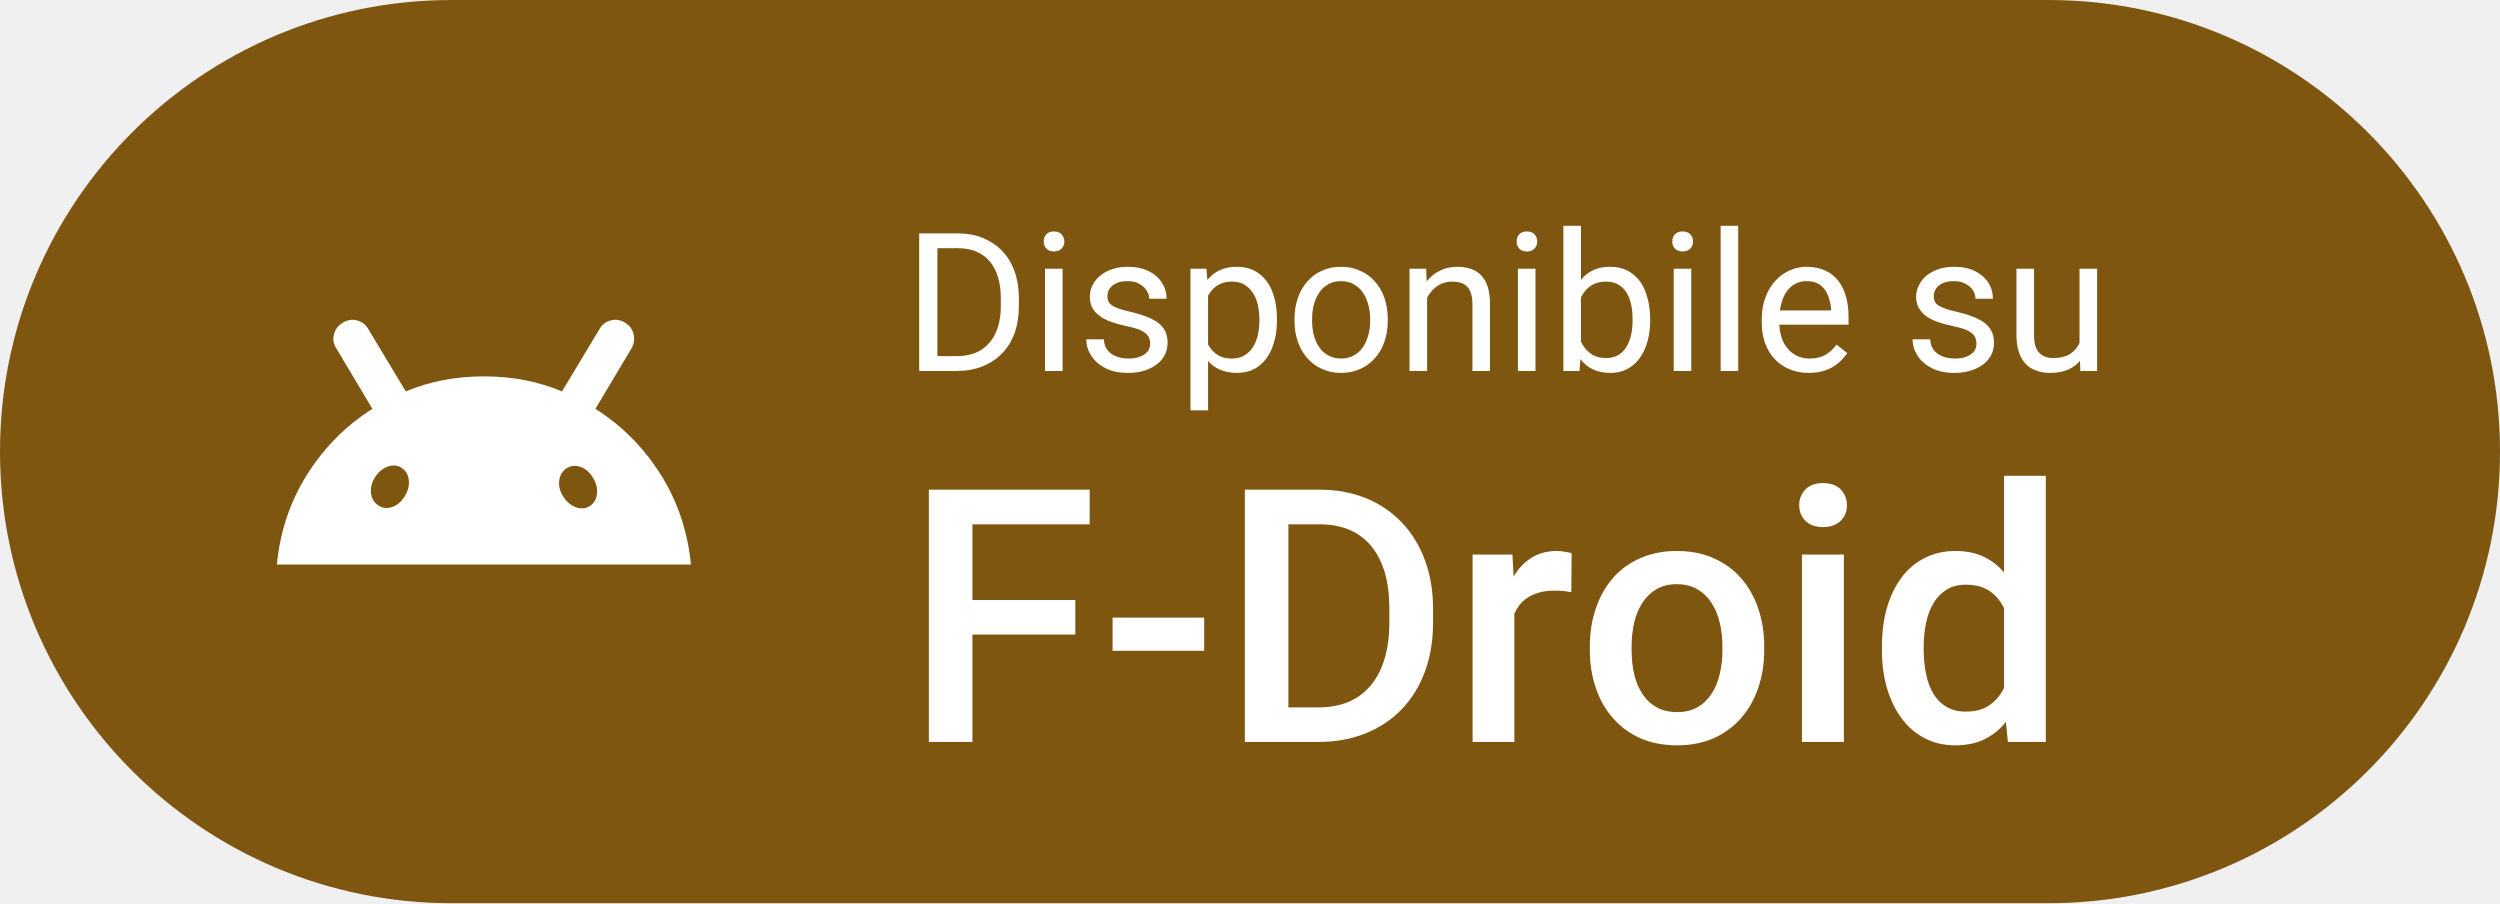
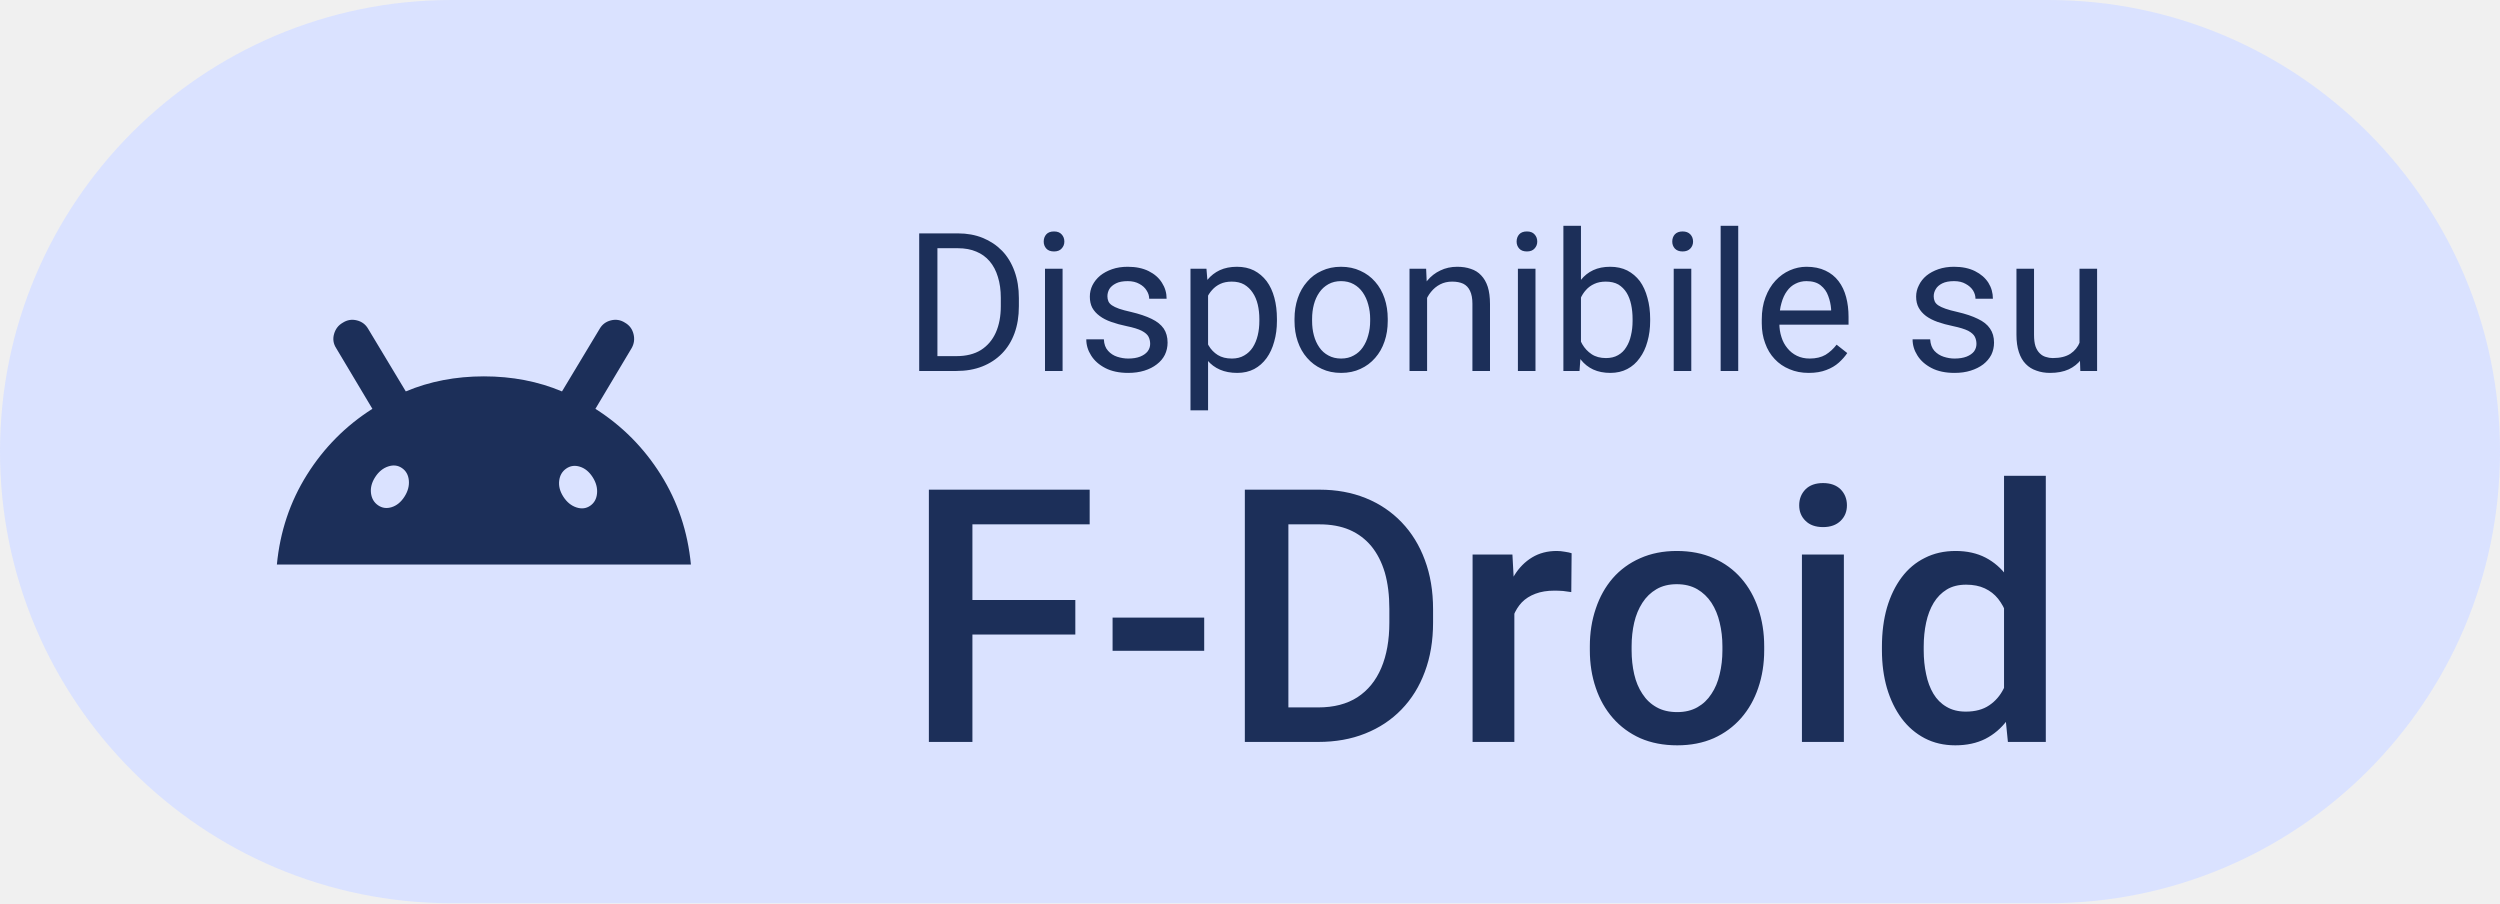
<svg xmlns="http://www.w3.org/2000/svg" width="155" height="56" viewBox="0 0 155 56" role="img">
-   <rect width="155" height="56" rx="28" fill="#7F5610" />
-   <g fill="#FFFFFF">
+   <rect width="155" height="56" rx="28" fill="#DAE2FF" />
+   <g fill="#1C2F59">
    <path transform="translate(16 14) scale(0.02917) translate(0 960)" d="M40-240q10-105 64-191t139-140l-77-129q-9-14-4.5-30t18.5-24q14-9 30-5t24 18l80 133q38-16 79.5-24t86.5-8q45 0 86.5 8t79.5 24l80-133q8-14 24-18t30 5q14 8 18 24t-4 30l-77 129q85 54 139 140t64 191H40Zm680.5-151.5Q722-409 711-426t-27-22q-16-5-29 4t-15 26q-2 17 9 34t27.5 22.5Q693-356 706-365t14.5-26.5ZM284-362q16-5 27-22t9.5-34.5Q319-436 306-445t-29.5-3.5Q260-443 249-426t-9 34q2 17 15 26t29 4Z" />
    <path d="M59.3 23H57.52L57.53 22.08H59.3Q60.21 22.08 60.82 21.7Q61.43 21.31 61.74 20.62Q62.05 19.92 62.05 18.99V18.47Q62.05 17.74 61.87 17.17Q61.7 16.6 61.36 16.2Q61.02 15.8 60.53 15.6Q60.04 15.39 59.4 15.39H57.48V14.47H59.4Q60.24 14.47 60.93 14.75Q61.62 15.03 62.13 15.55Q62.63 16.07 62.9 16.82Q63.17 17.56 63.17 18.48V18.99Q63.17 19.92 62.9 20.66Q62.63 21.4 62.12 21.92Q61.61 22.44 60.9 22.72Q60.19 23 59.3 23ZM58.12 14.47V23H56.99V14.47ZM65.88 16.66V23H64.79V16.66ZM64.71 14.98Q64.71 14.71 64.87 14.53Q65.03 14.35 65.35 14.35Q65.66 14.35 65.82 14.53Q65.99 14.71 65.99 14.98Q65.99 15.23 65.82 15.41Q65.66 15.59 65.35 15.59Q65.03 15.59 64.87 15.41Q64.71 15.23 64.71 14.98ZM71.31 21.32Q71.31 21.08 71.21 20.88Q71.11 20.68 70.79 20.51Q70.48 20.35 69.85 20.22Q69.32 20.11 68.9 19.96Q68.47 19.81 68.18 19.59Q67.88 19.37 67.72 19.08Q67.57 18.79 67.57 18.39Q67.57 18.02 67.73 17.69Q67.9 17.35 68.21 17.09Q68.52 16.84 68.95 16.69Q69.38 16.54 69.92 16.54Q70.68 16.54 71.22 16.81Q71.76 17.08 72.04 17.53Q72.33 17.98 72.33 18.52H71.25Q71.25 18.26 71.09 18.01Q70.94 17.76 70.64 17.6Q70.34 17.43 69.92 17.43Q69.46 17.43 69.19 17.57Q68.91 17.71 68.78 17.92Q68.66 18.13 68.66 18.37Q68.66 18.54 68.72 18.68Q68.78 18.82 68.94 18.93Q69.1 19.04 69.38 19.14Q69.67 19.24 70.12 19.34Q70.89 19.52 71.4 19.77Q71.9 20.01 72.15 20.37Q72.39 20.73 72.39 21.24Q72.39 21.65 72.22 22Q72.05 22.34 71.72 22.59Q71.4 22.84 70.95 22.98Q70.5 23.12 69.95 23.12Q69.11 23.12 68.53 22.82Q67.95 22.52 67.65 22.04Q67.35 21.57 67.35 21.04H68.44Q68.46 21.49 68.7 21.75Q68.93 22.01 69.27 22.12Q69.61 22.23 69.95 22.23Q70.39 22.23 70.69 22.11Q70.99 21.99 71.15 21.79Q71.31 21.58 71.31 21.32ZM74.9 17.88V25.44H73.81V16.66H74.8ZM79.17 19.78V19.9Q79.17 20.59 79 21.18Q78.84 21.77 78.53 22.2Q78.21 22.64 77.76 22.88Q77.3 23.12 76.71 23.12Q76.1 23.12 75.64 22.92Q75.18 22.72 74.86 22.34Q74.53 21.96 74.34 21.42Q74.15 20.89 74.08 20.22V19.57Q74.15 18.86 74.35 18.31Q74.54 17.75 74.86 17.35Q75.18 16.96 75.63 16.75Q76.09 16.54 76.69 16.54Q77.29 16.54 77.75 16.77Q78.21 17.01 78.53 17.43Q78.85 17.86 79.01 18.46Q79.17 19.05 79.17 19.78ZM78.08 19.9V19.78Q78.08 19.3 77.98 18.88Q77.88 18.46 77.67 18.15Q77.46 17.83 77.14 17.64Q76.82 17.46 76.37 17.46Q75.96 17.46 75.66 17.6Q75.36 17.74 75.15 17.98Q74.94 18.21 74.81 18.51Q74.67 18.82 74.61 19.14V20.66Q74.73 21.07 74.94 21.43Q75.15 21.79 75.5 22.01Q75.85 22.23 76.38 22.23Q76.82 22.23 77.14 22.04Q77.46 21.86 77.67 21.54Q77.88 21.21 77.98 20.79Q78.08 20.38 78.08 19.9ZM80.26 19.9V19.77Q80.26 19.08 80.46 18.49Q80.66 17.9 81.04 17.47Q81.41 17.03 81.95 16.79Q82.48 16.54 83.14 16.54Q83.81 16.54 84.34 16.79Q84.88 17.03 85.26 17.47Q85.64 17.9 85.84 18.49Q86.04 19.08 86.04 19.77V19.9Q86.04 20.59 85.84 21.17Q85.64 21.76 85.26 22.19Q84.88 22.63 84.35 22.87Q83.82 23.12 83.15 23.12Q82.48 23.12 81.95 22.87Q81.42 22.63 81.04 22.19Q80.66 21.76 80.46 21.17Q80.26 20.59 80.26 19.9ZM81.35 19.77V19.9Q81.35 20.38 81.46 20.79Q81.57 21.21 81.8 21.54Q82.02 21.86 82.36 22.04Q82.7 22.23 83.15 22.23Q83.6 22.23 83.93 22.04Q84.27 21.86 84.49 21.54Q84.72 21.21 84.83 20.79Q84.95 20.38 84.95 19.9V19.77Q84.95 19.3 84.83 18.88Q84.72 18.46 84.49 18.13Q84.27 17.81 83.93 17.62Q83.59 17.43 83.14 17.43Q82.7 17.43 82.36 17.62Q82.02 17.81 81.8 18.13Q81.57 18.46 81.46 18.88Q81.35 19.3 81.35 19.77ZM88.48 18.01V23H87.39V16.66H88.42ZM88.22 19.59 87.77 19.57Q87.78 18.92 87.96 18.37Q88.15 17.81 88.49 17.4Q88.83 16.99 89.3 16.77Q89.77 16.54 90.35 16.54Q90.82 16.54 91.19 16.67Q91.57 16.79 91.83 17.07Q92.1 17.35 92.24 17.78Q92.38 18.22 92.38 18.85V23H91.29V18.83Q91.29 18.34 91.14 18.03Q91 17.73 90.72 17.59Q90.44 17.46 90.03 17.46Q89.62 17.46 89.29 17.63Q88.96 17.8 88.72 18.1Q88.48 18.39 88.35 18.78Q88.22 19.16 88.22 19.59ZM95.2 16.66V23H94.11V16.66ZM94.03 14.98Q94.03 14.71 94.19 14.53Q94.35 14.35 94.67 14.35Q94.98 14.35 95.14 14.53Q95.31 14.71 95.31 14.98Q95.31 15.23 95.14 15.41Q94.98 15.59 94.67 15.59Q94.35 15.59 94.19 15.41Q94.03 15.23 94.03 14.98ZM96.93 14H98.02V21.77L97.93 23H96.93ZM102.31 19.78V19.9Q102.31 20.59 102.14 21.18Q101.98 21.77 101.66 22.2Q101.35 22.64 100.89 22.88Q100.43 23.12 99.84 23.12Q99.24 23.12 98.78 22.91Q98.33 22.7 98.02 22.31Q97.71 21.92 97.52 21.36Q97.34 20.8 97.27 20.11V19.57Q97.34 18.86 97.52 18.31Q97.71 17.75 98.02 17.35Q98.33 16.96 98.78 16.75Q99.23 16.54 99.83 16.54Q100.43 16.54 100.89 16.77Q101.35 17.01 101.67 17.43Q101.98 17.86 102.14 18.46Q102.31 19.05 102.31 19.78ZM101.22 19.9V19.78Q101.22 19.3 101.13 18.88Q101.04 18.46 100.85 18.15Q100.65 17.83 100.34 17.64Q100.02 17.46 99.56 17.46Q99.15 17.46 98.85 17.6Q98.54 17.74 98.33 17.98Q98.12 18.21 97.99 18.51Q97.86 18.82 97.79 19.14V20.55Q97.89 20.96 98.1 21.34Q98.32 21.72 98.68 21.96Q99.04 22.2 99.57 22.2Q100.01 22.2 100.32 22.02Q100.64 21.84 100.83 21.52Q101.03 21.21 101.12 20.79Q101.22 20.38 101.22 19.9ZM104.86 16.66V23H103.77V16.66ZM103.68 14.98Q103.68 14.71 103.84 14.53Q104.01 14.35 104.32 14.35Q104.63 14.35 104.8 14.53Q104.97 14.71 104.97 14.98Q104.97 15.23 104.8 15.41Q104.63 15.59 104.32 15.59Q104.01 15.59 103.84 15.41Q103.68 15.23 103.68 14.98ZM107.77 14V23H106.68V14ZM112.14 23.12Q111.48 23.12 110.95 22.89Q110.41 22.67 110.03 22.26Q109.64 21.85 109.44 21.28Q109.23 20.72 109.23 20.05V19.81Q109.23 19.03 109.46 18.43Q109.69 17.82 110.08 17.4Q110.47 16.98 110.97 16.76Q111.47 16.54 112 16.54Q112.68 16.54 113.18 16.78Q113.67 17.01 113.99 17.43Q114.31 17.85 114.46 18.42Q114.61 18.98 114.61 19.65V20.13H109.88V19.25H113.53V19.17Q113.5 18.75 113.35 18.35Q113.21 17.95 112.88 17.69Q112.56 17.43 112 17.43Q111.63 17.43 111.32 17.59Q111.01 17.74 110.79 18.05Q110.57 18.35 110.45 18.79Q110.32 19.23 110.32 19.81V20.05Q110.32 20.5 110.45 20.9Q110.57 21.29 110.82 21.59Q111.06 21.89 111.41 22.06Q111.76 22.23 112.2 22.23Q112.78 22.23 113.18 22Q113.57 21.76 113.87 21.37L114.53 21.89Q114.32 22.2 114.01 22.48Q113.69 22.77 113.23 22.94Q112.77 23.12 112.14 23.12ZM122.54 21.32Q122.54 21.08 122.44 20.88Q122.34 20.68 122.03 20.51Q121.71 20.35 121.09 20.22Q120.56 20.11 120.13 19.96Q119.71 19.81 119.41 19.59Q119.12 19.37 118.96 19.08Q118.8 18.79 118.8 18.39Q118.8 18.02 118.97 17.69Q119.13 17.35 119.44 17.09Q119.75 16.84 120.18 16.69Q120.62 16.54 121.15 16.54Q121.91 16.54 122.45 16.81Q122.99 17.08 123.28 17.53Q123.56 17.98 123.56 18.52H122.48Q122.48 18.26 122.33 18.01Q122.17 17.76 121.87 17.6Q121.58 17.43 121.15 17.43Q120.7 17.43 120.42 17.57Q120.14 17.71 120.02 17.92Q119.89 18.13 119.89 18.37Q119.89 18.54 119.95 18.68Q120.01 18.82 120.17 18.93Q120.33 19.04 120.62 19.14Q120.9 19.24 121.35 19.34Q122.13 19.52 122.63 19.77Q123.14 20.01 123.38 20.37Q123.63 20.73 123.63 21.24Q123.63 21.65 123.46 22Q123.28 22.34 122.96 22.59Q122.63 22.84 122.18 22.98Q121.74 23.12 121.18 23.12Q120.34 23.12 119.76 22.82Q119.18 22.52 118.88 22.04Q118.58 21.57 118.58 21.04H119.67Q119.7 21.49 119.93 21.75Q120.17 22.01 120.51 22.12Q120.85 22.23 121.18 22.23Q121.62 22.23 121.93 22.11Q122.23 21.99 122.39 21.79Q122.54 21.58 122.54 21.32ZM128.93 21.54V16.66H130.02V23H128.98ZM129.13 20.2 129.58 20.19Q129.58 20.82 129.45 21.36Q129.32 21.89 129.03 22.29Q128.73 22.68 128.26 22.9Q127.78 23.12 127.1 23.12Q126.64 23.12 126.26 22.98Q125.87 22.85 125.6 22.57Q125.32 22.29 125.17 21.83Q125.02 21.38 125.02 20.75V16.66H126.11V20.76Q126.11 21.19 126.2 21.47Q126.3 21.75 126.47 21.91Q126.63 22.07 126.84 22.13Q127.05 22.2 127.27 22.2Q127.96 22.2 128.37 21.93Q128.77 21.66 128.95 21.21Q129.13 20.76 129.13 20.2Z" />
    <path d="M60.29 30.36V46H57.59V30.36ZM66.67 37.2V39.34H59.6V37.2ZM67.56 30.36V32.51H59.6V30.36ZM74.66 38.29V40.35H68.98V38.29ZM81.73 46H78.39L78.41 43.86H81.73Q83.18 43.86 84.16 43.23Q85.14 42.59 85.64 41.41Q86.14 40.23 86.14 38.6V37.75Q86.14 36.48 85.86 35.5Q85.57 34.53 85.02 33.86Q84.47 33.2 83.67 32.85Q82.87 32.51 81.82 32.51H78.32V30.36H81.82Q83.38 30.36 84.67 30.88Q85.96 31.4 86.9 32.38Q87.84 33.36 88.34 34.72Q88.85 36.08 88.85 37.77V38.6Q88.85 40.29 88.34 41.65Q87.84 43.01 86.89 43.99Q85.95 44.96 84.64 45.48Q83.34 46 81.73 46ZM79.88 30.36V46H77.18V30.36ZM93.89 36.59V46H91.3V34.38H93.77ZM97.44 34.3 97.42 36.71Q97.19 36.67 96.91 36.64Q96.64 36.62 96.37 36.62Q95.7 36.62 95.2 36.81Q94.69 37 94.35 37.35Q94.02 37.7 93.83 38.19Q93.65 38.68 93.62 39.3L93.03 39.34Q93.03 38.24 93.24 37.31Q93.46 36.38 93.89 35.67Q94.33 34.96 94.99 34.56Q95.65 34.16 96.52 34.16Q96.76 34.16 97.03 34.21Q97.3 34.25 97.44 34.3ZM98.57 40.32V40.07Q98.57 38.81 98.94 37.73Q99.3 36.65 99.99 35.85Q100.69 35.05 101.69 34.61Q102.7 34.16 103.96 34.16Q105.24 34.16 106.25 34.61Q107.25 35.05 107.95 35.85Q108.65 36.65 109.01 37.73Q109.38 38.81 109.38 40.07V40.32Q109.38 41.57 109.01 42.65Q108.65 43.72 107.95 44.52Q107.25 45.32 106.25 45.77Q105.25 46.21 103.99 46.21Q102.71 46.21 101.7 45.77Q100.7 45.32 100 44.52Q99.3 43.72 98.94 42.65Q98.57 41.57 98.57 40.32ZM101.16 40.07V40.32Q101.16 41.1 101.32 41.8Q101.48 42.5 101.83 43.02Q102.17 43.55 102.71 43.85Q103.24 44.15 103.99 44.15Q104.71 44.15 105.24 43.85Q105.77 43.55 106.11 43.02Q106.46 42.5 106.62 41.8Q106.79 41.1 106.79 40.32V40.07Q106.79 39.3 106.62 38.6Q106.46 37.91 106.11 37.37Q105.76 36.84 105.23 36.53Q104.69 36.22 103.96 36.22Q103.23 36.22 102.7 36.53Q102.17 36.84 101.83 37.37Q101.48 37.91 101.32 38.6Q101.16 39.3 101.16 40.07ZM114.32 34.38V46H111.72V34.38ZM111.55 31.33Q111.55 30.74 111.94 30.34Q112.33 29.95 113.03 29.95Q113.72 29.95 114.12 30.34Q114.51 30.74 114.51 31.33Q114.51 31.91 114.12 32.29Q113.72 32.68 113.03 32.68Q112.33 32.68 111.94 32.29Q111.55 31.91 111.55 31.33ZM124.25 43.59V29.5H126.84V46H124.49ZM116.68 40.32V40.09Q116.68 38.77 116.99 37.68Q117.31 36.59 117.9 35.8Q118.49 35.01 119.34 34.59Q120.18 34.16 121.25 34.16Q122.3 34.16 123.1 34.57Q123.89 34.98 124.45 35.74Q125.01 36.49 125.34 37.54Q125.67 38.59 125.81 39.87V40.59Q125.67 41.83 125.34 42.86Q125.01 43.89 124.45 44.65Q123.89 45.4 123.09 45.81Q122.29 46.21 121.23 46.21Q120.17 46.21 119.33 45.77Q118.49 45.33 117.9 44.54Q117.31 43.74 116.99 42.66Q116.68 41.58 116.68 40.32ZM119.27 40.09V40.32Q119.27 41.11 119.42 41.8Q119.56 42.49 119.87 43.01Q120.18 43.53 120.68 43.82Q121.18 44.12 121.88 44.12Q122.76 44.12 123.33 43.73Q123.9 43.35 124.23 42.69Q124.56 42.03 124.67 41.21V39.26Q124.61 38.63 124.41 38.08Q124.21 37.54 123.88 37.12Q123.55 36.71 123.06 36.48Q122.57 36.25 121.9 36.25Q121.19 36.25 120.7 36.55Q120.21 36.85 119.89 37.37Q119.57 37.9 119.42 38.6Q119.27 39.3 119.27 40.09Z" />
  </g>
</svg>
